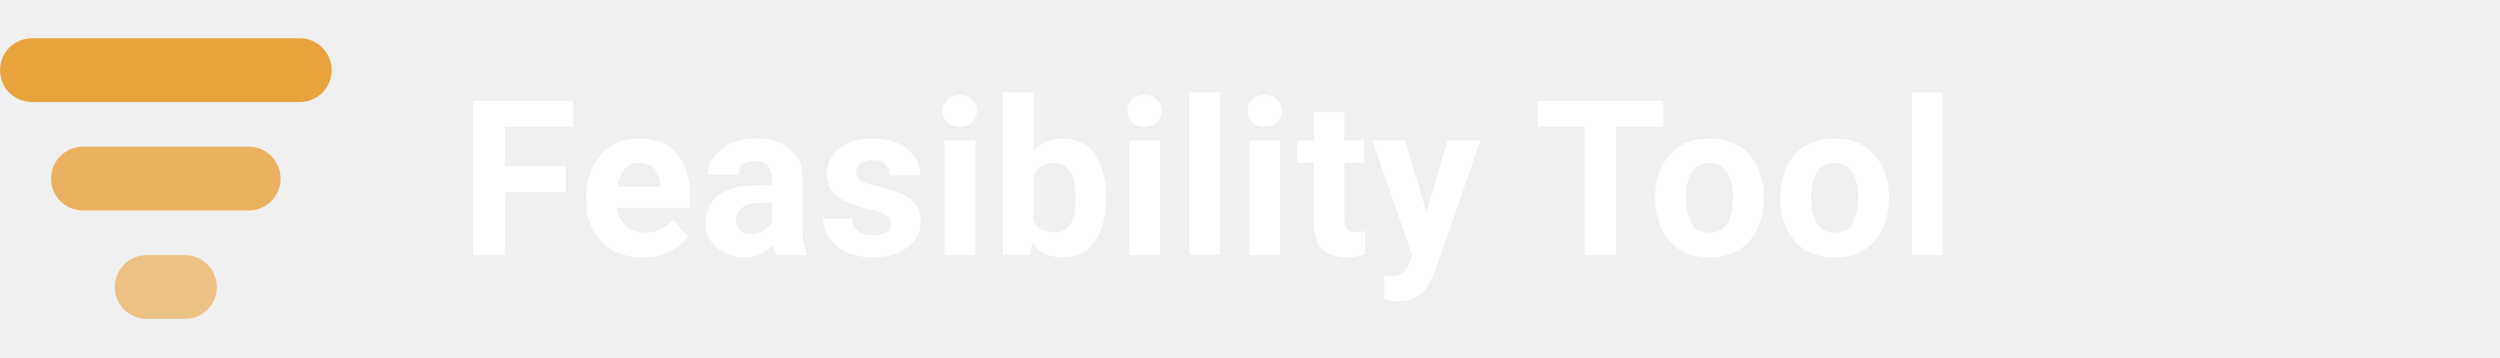
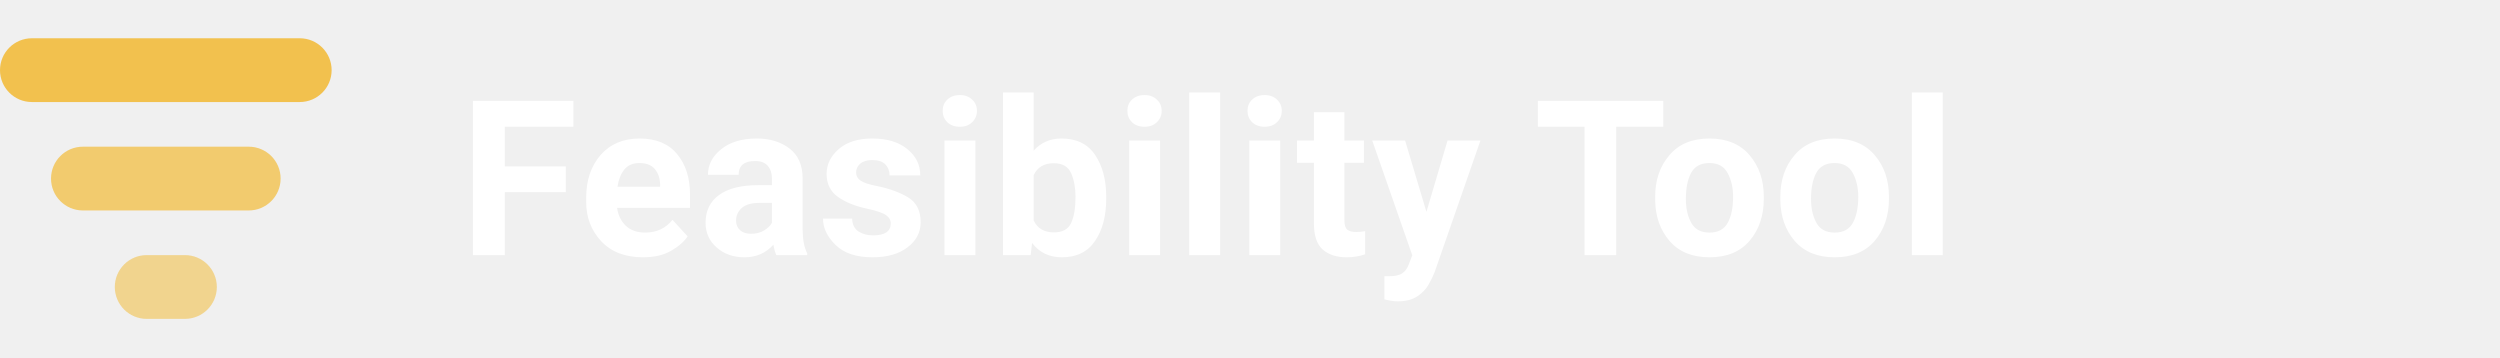
<svg xmlns="http://www.w3.org/2000/svg" width="196" height="28" viewBox="0 0 196 28" fill="none">
-   <rect x="0" y="3" width="26" height="5" rx="2.5" fill="#E8A33D" />
-   <rect x="4" y="11.5" width="18" height="5" rx="2.5" fill="#E8A33D" fill-opacity="0.8" />
-   <rect x="9" y="20" width="8" height="5" rx="2.5" fill="#E8A33D" fill-opacity="0.6" />
+   <rect x="0" y="3" width="26" height="5" rx="2.5" fill="#F2C14E" />
+   <rect x="4" y="11.5" width="18" height="5" rx="2.5" fill="#F2C14E" fill-opacity="0.8" />
+   <rect x="9" y="20" width="8" height="5" rx="2.5" fill="#F2C14E" fill-opacity="0.6" />
  <text x="36" y="20" fill="#FFFFFF" font-family="system-ui, -apple-system, 'Segoe UI', Roboto, 'Helvetica Neue', Arial, sans-serif" font-size="17" font-weight="600" letter-spacing="0.2">Feasibility Tool</text>
</svg>
